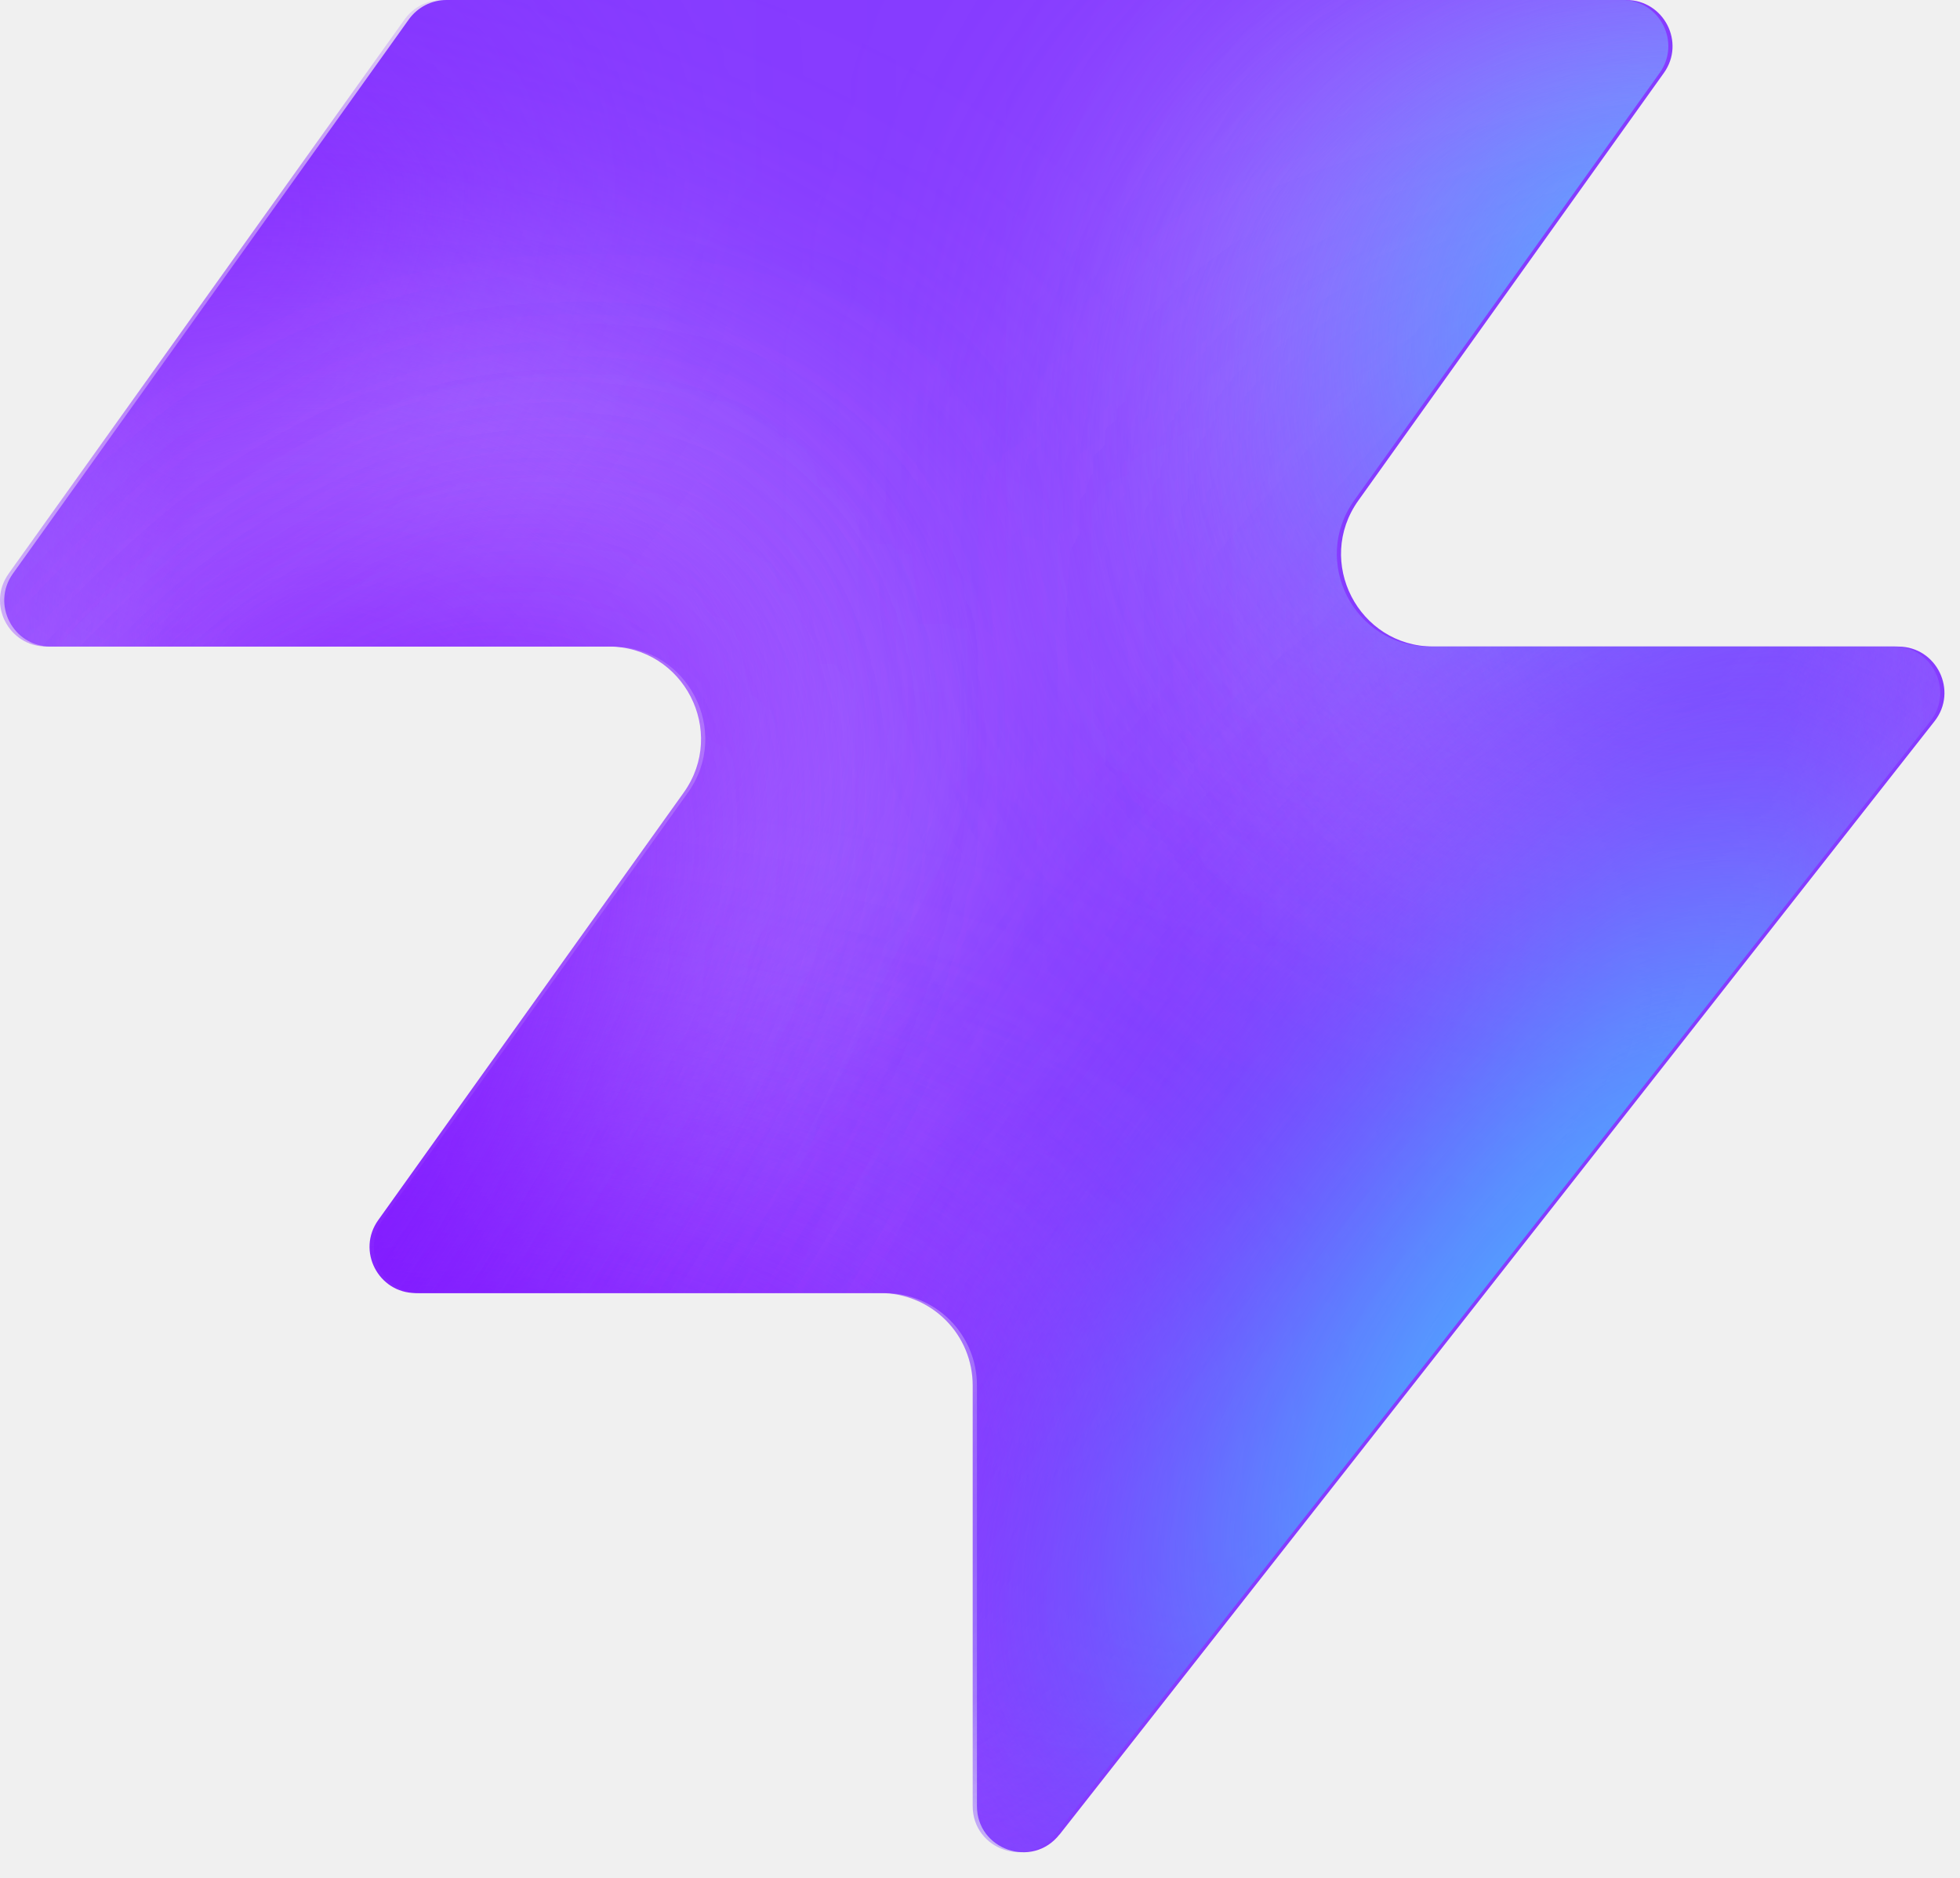
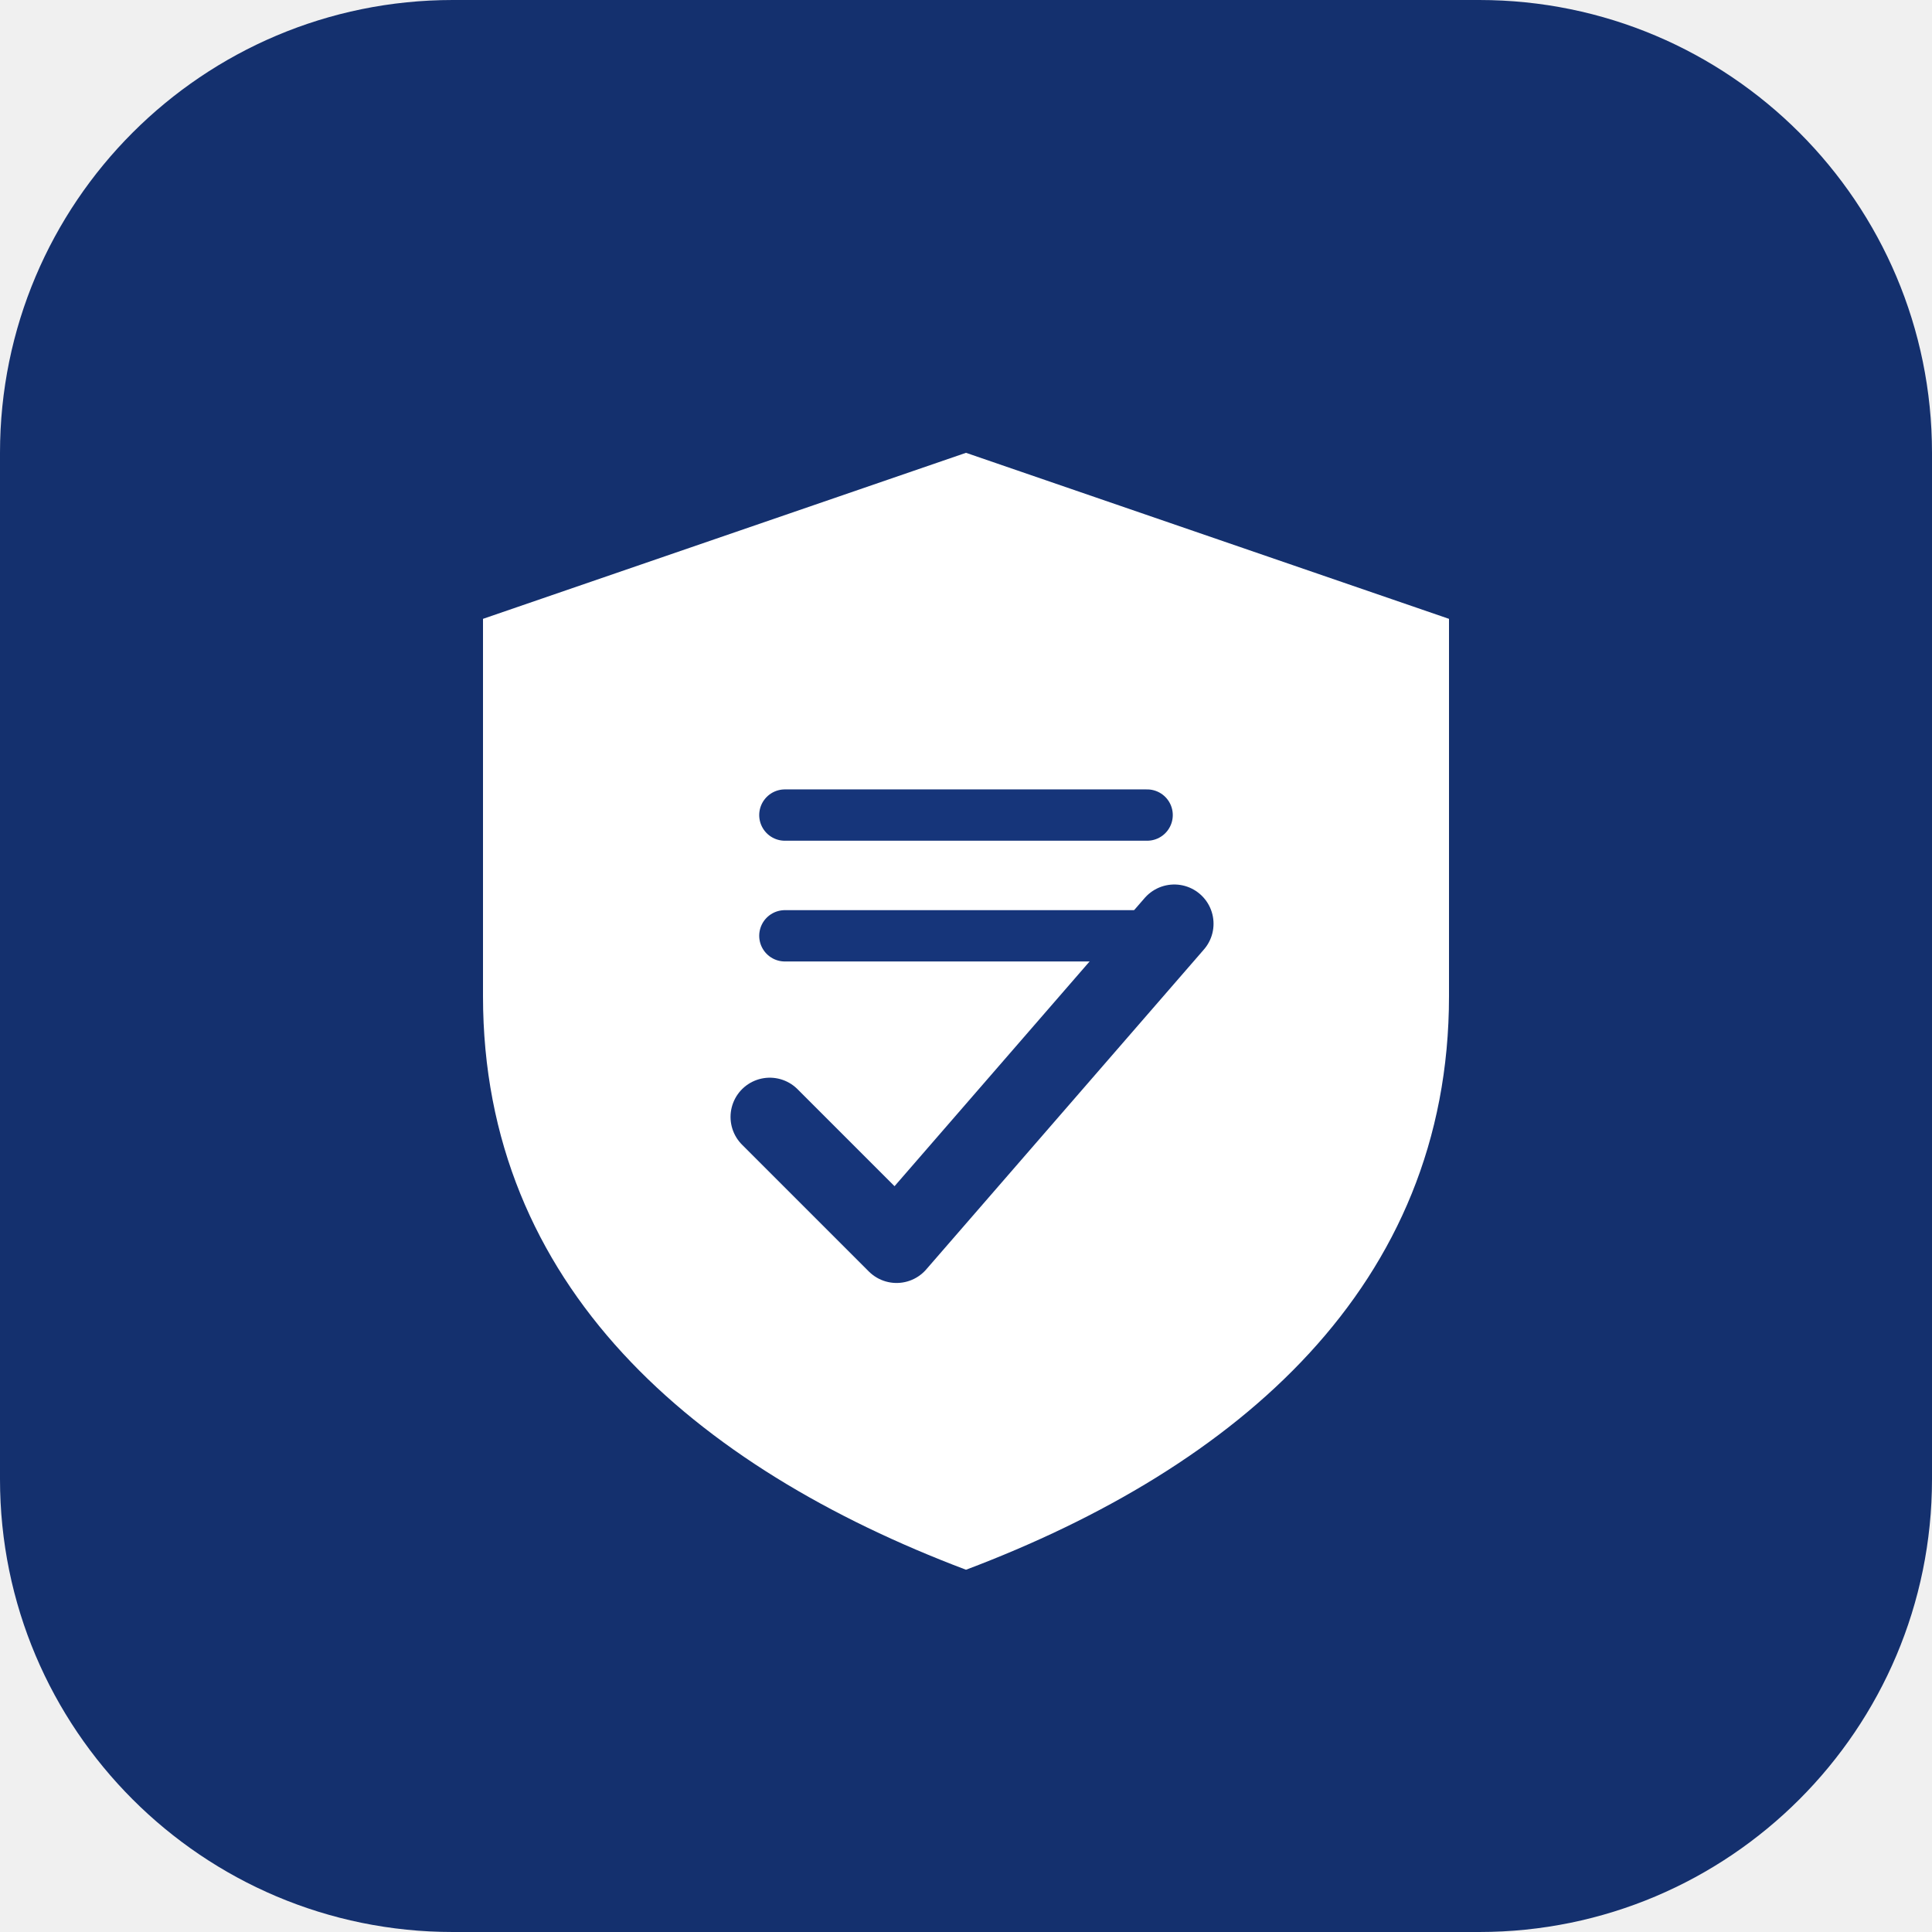
- <svg xmlns="http://www.w3.org/2000/svg" width="48" height="46" fill="none" viewBox="0 0 48 46">
-   <path fill="#863bff" d="M25.946 44.938c-.664.845-2.021.375-2.021-.698V33.937a2.26 2.26 0 0 0-2.262-2.262H10.287c-.92 0-1.456-1.04-.92-1.788l7.48-10.471c1.07-1.497 0-3.578-1.842-3.578H1.237c-.92 0-1.456-1.04-.92-1.788L10.013.474c.214-.297.556-.474.92-.474h28.894c.92 0 1.456 1.04.92 1.788l-7.48 10.471c-1.07 1.498 0 3.579 1.842 3.579h11.377c.943 0 1.473 1.088.89 1.83L25.947 44.94z" style="fill:#863bff;fill:color(display-p3 .525 .23 1);fill-opacity:1" />
-   <mask id="a" width="48" height="46" x="0" y="0" maskUnits="userSpaceOnUse" style="mask-type:alpha">
-     <path fill="#000" d="M25.842 44.938c-.664.844-2.021.375-2.021-.698V33.937a2.26 2.26 0 0 0-2.262-2.262H10.183c-.92 0-1.456-1.04-.92-1.788l7.48-10.471c1.07-1.498 0-3.579-1.842-3.579H1.133c-.92 0-1.456-1.04-.92-1.787L9.91.473c.214-.297.556-.474.92-.474h28.894c.92 0 1.456 1.04.92 1.788l-7.48 10.471c-1.07 1.498 0 3.578 1.842 3.578h11.377c.943 0 1.473 1.088.89 1.832L25.843 44.94z" style="fill:#000;fill-opacity:1" />
-   </mask>
-   <g mask="url(#a)">
-     <g filter="url(#b)">
-       <ellipse cx="5.508" cy="14.704" fill="#ede6ff" rx="5.508" ry="14.704" style="fill:#ede6ff;fill:color(display-p3 .927 .903 1);fill-opacity:1" transform="matrix(.00324 1 1 -.00324 -4.47 31.516)" />
-     </g>
-     <g filter="url(#c)">
-       <ellipse cx="10.399" cy="29.851" fill="#ede6ff" rx="10.399" ry="29.851" style="fill:#ede6ff;fill:color(display-p3 .927 .903 1);fill-opacity:1" transform="matrix(.00324 1 1 -.00324 -39.328 7.883)" />
-     </g>
-     <g filter="url(#d)">
-       <ellipse cx="5.508" cy="30.487" fill="#7e14ff" rx="5.508" ry="30.487" style="fill:#7e14ff;fill:color(display-p3 .492 .077 1);fill-opacity:1" transform="rotate(89.814 -25.913 -14.639)scale(1 -1)" />
-     </g>
-     <g filter="url(#e)">
-       <ellipse cx="5.508" cy="30.599" fill="#7e14ff" rx="5.508" ry="30.599" style="fill:#7e14ff;fill:color(display-p3 .492 .077 1);fill-opacity:1" transform="rotate(89.814 -32.644 -3.334)scale(1 -1)" />
-     </g>
-     <g filter="url(#f)">
-       <ellipse cx="5.508" cy="30.599" fill="#7e14ff" rx="5.508" ry="30.599" style="fill:#7e14ff;fill:color(display-p3 .492 .077 1);fill-opacity:1" transform="matrix(.00324 1 1 -.00324 -34.34 30.47)" />
-     </g>
-     <g filter="url(#g)">
-       <ellipse cx="14.072" cy="22.078" fill="#ede6ff" rx="14.072" ry="22.078" style="fill:#ede6ff;fill:color(display-p3 .927 .903 1);fill-opacity:1" transform="rotate(93.35 24.506 48.493)scale(-1 1)" />
-     </g>
-     <g filter="url(#h)">
-       <ellipse cx="3.47" cy="21.501" fill="#7e14ff" rx="3.47" ry="21.501" style="fill:#7e14ff;fill:color(display-p3 .492 .077 1);fill-opacity:1" transform="rotate(89.009 28.708 47.59)scale(-1 1)" />
-     </g>
-     <g filter="url(#i)">
-       <ellipse cx="3.47" cy="21.501" fill="#7e14ff" rx="3.47" ry="21.501" style="fill:#7e14ff;fill:color(display-p3 .492 .077 1);fill-opacity:1" transform="rotate(89.009 28.708 47.59)scale(-1 1)" />
-     </g>
-     <g filter="url(#j)">
-       <ellipse cx=".387" cy="8.972" fill="#7e14ff" rx="4.407" ry="29.108" style="fill:#7e14ff;fill:color(display-p3 .492 .077 1);fill-opacity:1" transform="rotate(39.51 .387 8.972)" />
-     </g>
-     <g filter="url(#k)">
-       <ellipse cx="47.523" cy="-6.092" fill="#7e14ff" rx="4.407" ry="29.108" style="fill:#7e14ff;fill:color(display-p3 .492 .077 1);fill-opacity:1" transform="rotate(37.892 47.523 -6.092)" />
-     </g>
-     <g filter="url(#l)">
-       <ellipse cx="41.412" cy="6.333" fill="#47bfff" rx="5.971" ry="9.665" style="fill:#47bfff;fill:color(display-p3 .28 .748 1);fill-opacity:1" transform="rotate(37.892 41.412 6.333)" />
-     </g>
-     <g filter="url(#m)">
-       <ellipse cx="-1.879" cy="38.332" fill="#7e14ff" rx="4.407" ry="29.108" style="fill:#7e14ff;fill:color(display-p3 .492 .077 1);fill-opacity:1" transform="rotate(37.892 -1.88 38.332)" />
-     </g>
-     <g filter="url(#n)">
-       <ellipse cx="-1.879" cy="38.332" fill="#7e14ff" rx="4.407" ry="29.108" style="fill:#7e14ff;fill:color(display-p3 .492 .077 1);fill-opacity:1" transform="rotate(37.892 -1.88 38.332)" />
-     </g>
-     <g filter="url(#o)">
-       <ellipse cx="35.651" cy="29.907" fill="#7e14ff" rx="4.407" ry="29.108" style="fill:#7e14ff;fill:color(display-p3 .492 .077 1);fill-opacity:1" transform="rotate(37.892 35.651 29.907)" />
-     </g>
-     <g filter="url(#p)">
-       <ellipse cx="38.418" cy="32.4" fill="#47bfff" rx="5.971" ry="15.297" style="fill:#47bfff;fill:color(display-p3 .28 .748 1);fill-opacity:1" transform="rotate(37.892 38.418 32.4)" />
-     </g>
+ <svg xmlns="http://www.w3.org/2000/svg" viewBox="0 0 64 64" width="64" height="64" role="img" aria-label="PAS">
+   <rect width="64" height="64" rx="15" fill="#14306e" />
+   <path d="M32 15 L48 20.5 V33 C48 42.6 41 48.6 32 52 C23 48.6 16 42.6 16 33 V20.5 Z" fill="#fff" />
+   <g stroke="#16357a" stroke-linecap="round">
+     <line x1="26" y1="27" x2="38" y2="27" stroke-width="1.7" />
+     <line x1="26" y1="31" x2="38" y2="31" stroke-width="1.7" />
+     <path d="M25.5 37 l4.2 4.2 l9.2-10.6" stroke-width="2.6" fill="none" stroke-linejoin="round" />
  </g>
-   <defs>
-     <filter id="b" width="60.045" height="41.654" x="-19.77" y="16.149" color-interpolation-filters="sRGB" filterUnits="userSpaceOnUse">
-       <feFlood flood-opacity="0" result="BackgroundImageFix" />
-       <feBlend in="SourceGraphic" in2="BackgroundImageFix" result="shape" />
-       <feGaussianBlur result="effect1_foregroundBlur_2002_17158" stdDeviation="7.659" />
-     </filter>
-     <filter id="c" width="90.34" height="51.437" x="-54.613" y="-7.533" color-interpolation-filters="sRGB" filterUnits="userSpaceOnUse">
-       <feFlood flood-opacity="0" result="BackgroundImageFix" />
-       <feBlend in="SourceGraphic" in2="BackgroundImageFix" result="shape" />
-       <feGaussianBlur result="effect1_foregroundBlur_2002_17158" stdDeviation="7.659" />
-     </filter>
-     <filter id="d" width="79.355" height="29.4" x="-49.64" y="2.03" color-interpolation-filters="sRGB" filterUnits="userSpaceOnUse">
-       <feFlood flood-opacity="0" result="BackgroundImageFix" />
-       <feBlend in="SourceGraphic" in2="BackgroundImageFix" result="shape" />
-       <feGaussianBlur result="effect1_foregroundBlur_2002_17158" stdDeviation="4.596" />
-     </filter>
-     <filter id="e" width="79.579" height="29.4" x="-45.045" y="20.029" color-interpolation-filters="sRGB" filterUnits="userSpaceOnUse">
-       <feFlood flood-opacity="0" result="BackgroundImageFix" />
-       <feBlend in="SourceGraphic" in2="BackgroundImageFix" result="shape" />
-       <feGaussianBlur result="effect1_foregroundBlur_2002_17158" stdDeviation="4.596" />
-     </filter>
-     <filter id="f" width="79.579" height="29.4" x="-43.513" y="21.178" color-interpolation-filters="sRGB" filterUnits="userSpaceOnUse">
-       <feFlood flood-opacity="0" result="BackgroundImageFix" />
-       <feBlend in="SourceGraphic" in2="BackgroundImageFix" result="shape" />
-       <feGaussianBlur result="effect1_foregroundBlur_2002_17158" stdDeviation="4.596" />
-     </filter>
-     <filter id="g" width="74.749" height="58.852" x="15.756" y="-17.901" color-interpolation-filters="sRGB" filterUnits="userSpaceOnUse">
-       <feFlood flood-opacity="0" result="BackgroundImageFix" />
-       <feBlend in="SourceGraphic" in2="BackgroundImageFix" result="shape" />
-       <feGaussianBlur result="effect1_foregroundBlur_2002_17158" stdDeviation="7.659" />
-     </filter>
-     <filter id="h" width="61.377" height="25.362" x="23.548" y="2.284" color-interpolation-filters="sRGB" filterUnits="userSpaceOnUse">
-       <feFlood flood-opacity="0" result="BackgroundImageFix" />
-       <feBlend in="SourceGraphic" in2="BackgroundImageFix" result="shape" />
-       <feGaussianBlur result="effect1_foregroundBlur_2002_17158" stdDeviation="4.596" />
-     </filter>
-     <filter id="i" width="61.377" height="25.362" x="23.548" y="2.284" color-interpolation-filters="sRGB" filterUnits="userSpaceOnUse">
-       <feFlood flood-opacity="0" result="BackgroundImageFix" />
-       <feBlend in="SourceGraphic" in2="BackgroundImageFix" result="shape" />
-       <feGaussianBlur result="effect1_foregroundBlur_2002_17158" stdDeviation="4.596" />
-     </filter>
-     <filter id="j" width="56.045" height="63.649" x="-27.636" y="-22.853" color-interpolation-filters="sRGB" filterUnits="userSpaceOnUse">
-       <feFlood flood-opacity="0" result="BackgroundImageFix" />
-       <feBlend in="SourceGraphic" in2="BackgroundImageFix" result="shape" />
-       <feGaussianBlur result="effect1_foregroundBlur_2002_17158" stdDeviation="4.596" />
-     </filter>
-     <filter id="k" width="54.814" height="64.646" x="20.116" y="-38.415" color-interpolation-filters="sRGB" filterUnits="userSpaceOnUse">
-       <feFlood flood-opacity="0" result="BackgroundImageFix" />
-       <feBlend in="SourceGraphic" in2="BackgroundImageFix" result="shape" />
-       <feGaussianBlur result="effect1_foregroundBlur_2002_17158" stdDeviation="4.596" />
-     </filter>
-     <filter id="l" width="33.541" height="35.313" x="24.641" y="-11.323" color-interpolation-filters="sRGB" filterUnits="userSpaceOnUse">
-       <feFlood flood-opacity="0" result="BackgroundImageFix" />
-       <feBlend in="SourceGraphic" in2="BackgroundImageFix" result="shape" />
-       <feGaussianBlur result="effect1_foregroundBlur_2002_17158" stdDeviation="4.596" />
-     </filter>
-     <filter id="m" width="54.814" height="64.646" x="-29.286" y="6.009" color-interpolation-filters="sRGB" filterUnits="userSpaceOnUse">
-       <feFlood flood-opacity="0" result="BackgroundImageFix" />
-       <feBlend in="SourceGraphic" in2="BackgroundImageFix" result="shape" />
-       <feGaussianBlur result="effect1_foregroundBlur_2002_17158" stdDeviation="4.596" />
-     </filter>
-     <filter id="n" width="54.814" height="64.646" x="-29.286" y="6.009" color-interpolation-filters="sRGB" filterUnits="userSpaceOnUse">
-       <feFlood flood-opacity="0" result="BackgroundImageFix" />
-       <feBlend in="SourceGraphic" in2="BackgroundImageFix" result="shape" />
-       <feGaussianBlur result="effect1_foregroundBlur_2002_17158" stdDeviation="4.596" />
-     </filter>
-     <filter id="o" width="54.814" height="64.646" x="8.244" y="-2.416" color-interpolation-filters="sRGB" filterUnits="userSpaceOnUse">
-       <feFlood flood-opacity="0" result="BackgroundImageFix" />
-       <feBlend in="SourceGraphic" in2="BackgroundImageFix" result="shape" />
-       <feGaussianBlur result="effect1_foregroundBlur_2002_17158" stdDeviation="4.596" />
-     </filter>
-     <filter id="p" width="39.409" height="43.623" x="18.713" y="10.588" color-interpolation-filters="sRGB" filterUnits="userSpaceOnUse">
-       <feFlood flood-opacity="0" result="BackgroundImageFix" />
-       <feBlend in="SourceGraphic" in2="BackgroundImageFix" result="shape" />
-       <feGaussianBlur result="effect1_foregroundBlur_2002_17158" stdDeviation="4.596" />
-     </filter>
-   </defs>
</svg>
